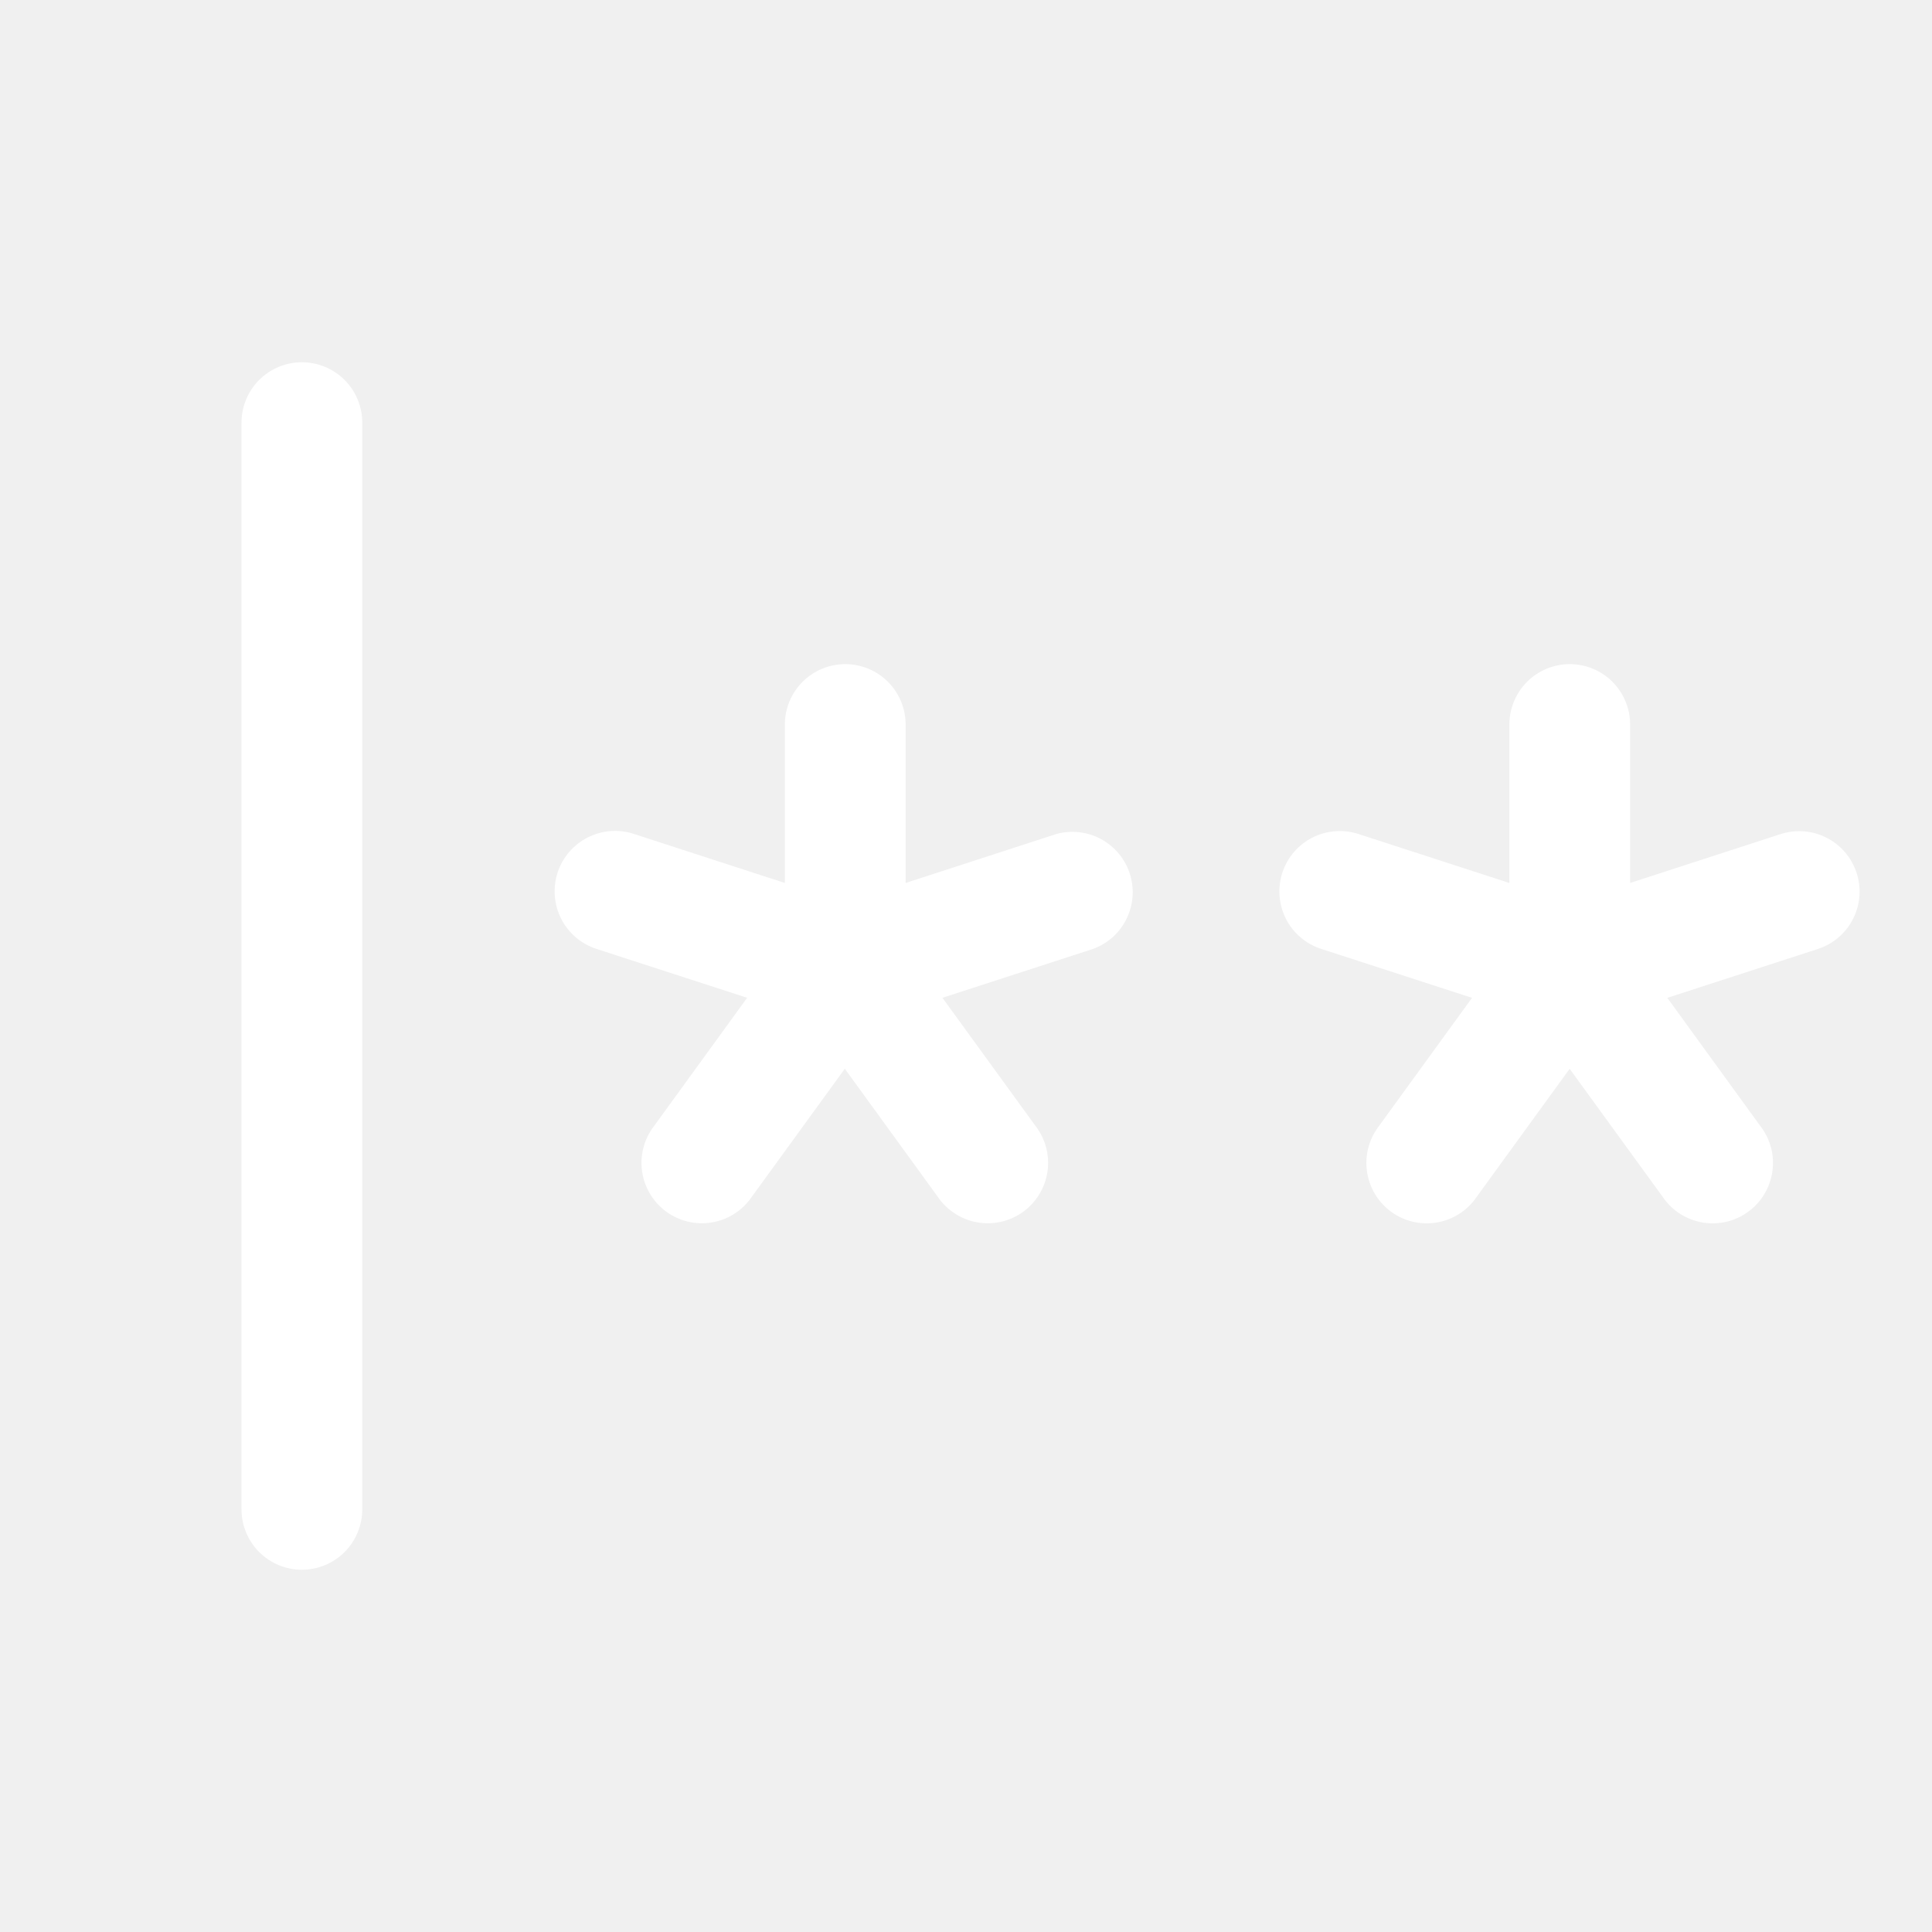
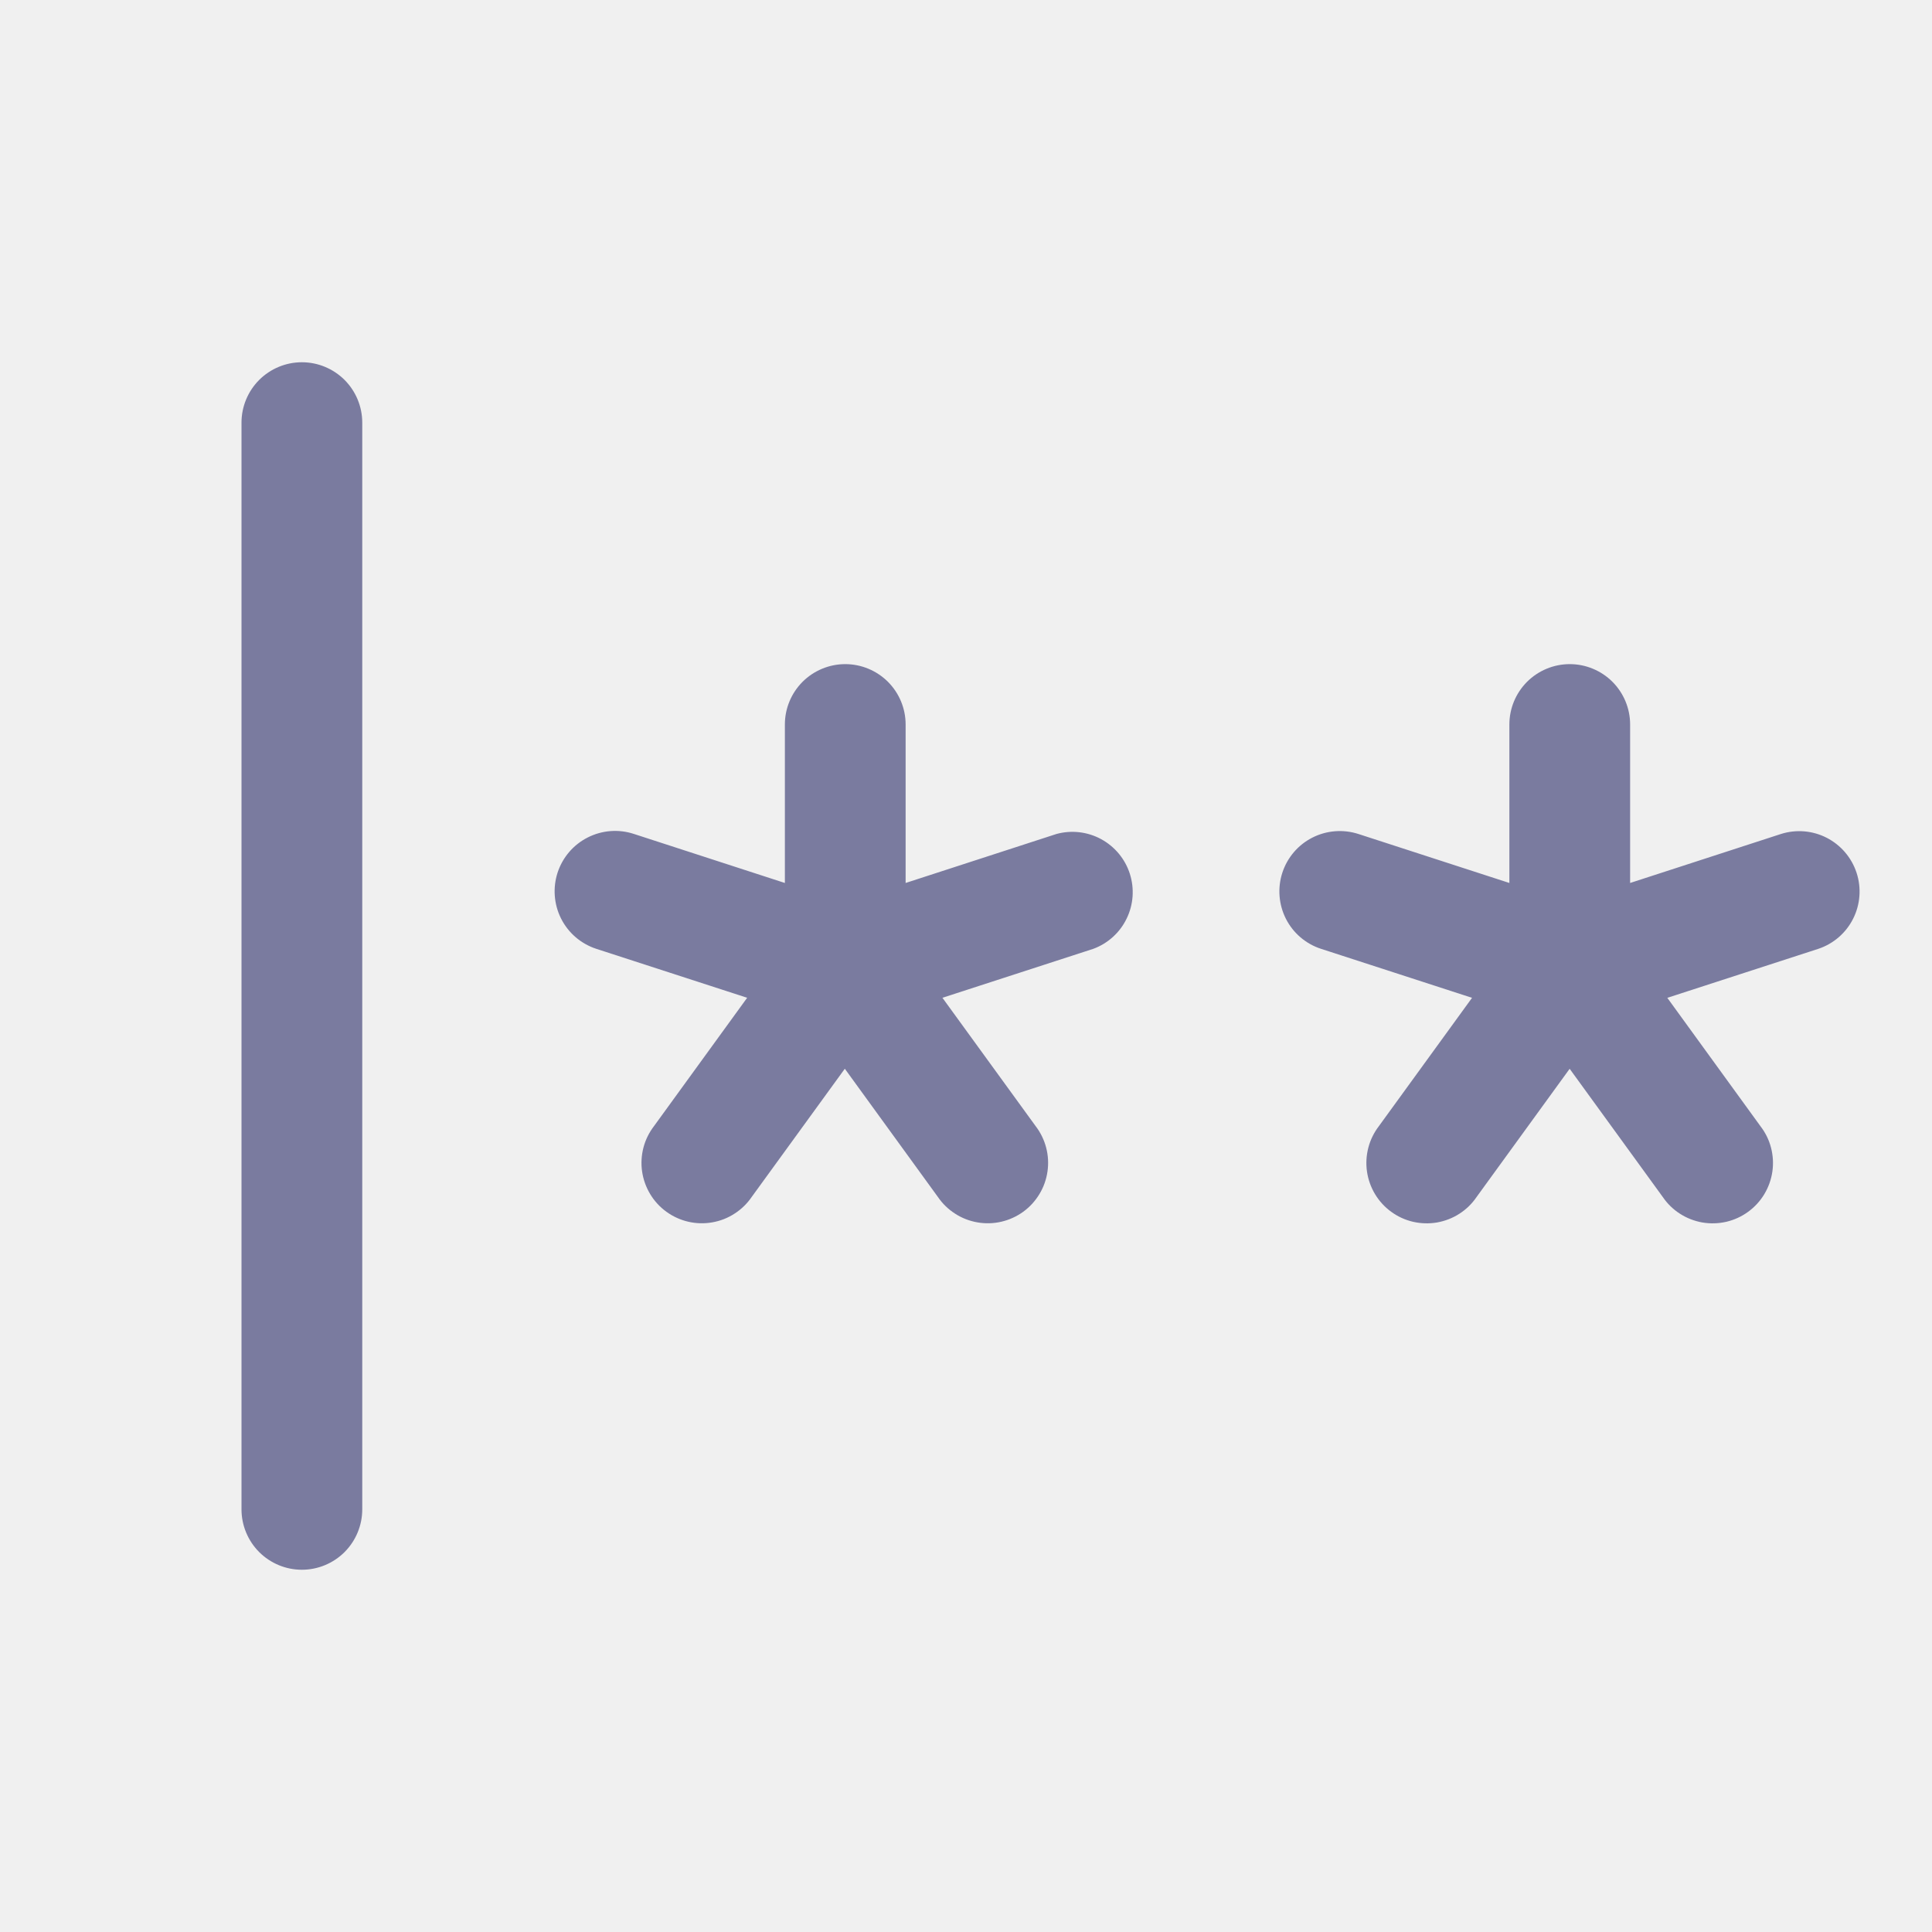
<svg xmlns="http://www.w3.org/2000/svg" width="40" height="40" viewBox="0 0 40 40" fill="none">
-   <path d="M7.5 8.75V31.25C7.5 31.581 7.368 31.899 7.134 32.134C6.899 32.368 6.582 32.5 6.25 32.5C5.918 32.5 5.601 32.368 5.366 32.134C5.132 31.899 5 31.581 5 31.25V8.75C5 8.418 5.132 8.101 5.366 7.866C5.601 7.632 5.918 7.5 6.25 7.5C6.582 7.5 6.899 7.632 7.134 7.866C7.368 8.101 7.5 8.418 7.5 8.75ZM21.875 17.266L18.75 18.281V15C18.75 14.668 18.618 14.351 18.384 14.116C18.149 13.882 17.831 13.75 17.5 13.75C17.169 13.75 16.851 13.882 16.616 14.116C16.382 14.351 16.25 14.668 16.25 15V18.281L13.125 17.266C12.81 17.162 12.466 17.188 12.17 17.338C11.873 17.487 11.649 17.749 11.545 18.064C11.442 18.379 11.468 18.723 11.617 19.019C11.767 19.316 12.028 19.54 12.344 19.644L15.469 20.658L13.541 23.314C13.439 23.447 13.364 23.598 13.322 23.759C13.28 23.921 13.27 24.09 13.294 24.255C13.318 24.42 13.375 24.579 13.461 24.722C13.547 24.865 13.661 24.99 13.797 25.088C13.932 25.186 14.085 25.256 14.248 25.294C14.411 25.332 14.579 25.337 14.744 25.308C14.909 25.28 15.066 25.219 15.206 25.128C15.347 25.038 15.468 24.921 15.562 24.783L17.491 22.127L19.419 24.783C19.513 24.921 19.634 25.038 19.775 25.128C19.915 25.219 20.073 25.28 20.237 25.308C20.402 25.337 20.571 25.332 20.733 25.294C20.896 25.256 21.049 25.186 21.185 25.088C21.32 24.99 21.434 24.865 21.52 24.722C21.607 24.579 21.663 24.42 21.687 24.255C21.711 24.09 21.702 23.921 21.659 23.759C21.617 23.598 21.543 23.447 21.441 23.314L19.512 20.658L22.637 19.644C22.939 19.532 23.186 19.308 23.326 19.018C23.467 18.729 23.49 18.397 23.392 18.09C23.294 17.784 23.081 17.528 22.799 17.374C22.516 17.22 22.185 17.182 21.875 17.266ZM38.438 18.069C38.335 17.756 38.114 17.497 37.821 17.346C37.529 17.196 37.189 17.167 36.875 17.266L33.75 18.281V15C33.75 14.668 33.618 14.351 33.384 14.116C33.15 13.882 32.831 13.75 32.5 13.75C32.169 13.75 31.851 13.882 31.616 14.116C31.382 14.351 31.25 14.668 31.25 15V18.281L28.125 17.267C27.81 17.165 27.466 17.192 27.171 17.342C26.875 17.492 26.652 17.754 26.549 18.07C26.447 18.385 26.474 18.728 26.624 19.024C26.774 19.319 27.036 19.543 27.352 19.645L30.477 20.659L28.548 23.316C28.447 23.448 28.372 23.599 28.33 23.761C28.288 23.923 28.278 24.091 28.302 24.256C28.326 24.422 28.383 24.581 28.469 24.724C28.555 24.867 28.669 24.991 28.804 25.089C28.939 25.188 29.093 25.258 29.256 25.296C29.419 25.333 29.587 25.338 29.752 25.31C29.916 25.281 30.074 25.22 30.214 25.13C30.355 25.04 30.476 24.922 30.57 24.784L32.498 22.128L34.427 24.784C34.521 24.922 34.642 25.04 34.783 25.13C34.923 25.22 35.081 25.281 35.245 25.31C35.41 25.338 35.578 25.333 35.741 25.296C35.904 25.258 36.057 25.188 36.193 25.089C36.328 24.991 36.442 24.867 36.528 24.724C36.614 24.581 36.671 24.422 36.695 24.256C36.719 24.091 36.709 23.923 36.667 23.761C36.625 23.599 36.55 23.448 36.448 23.316L34.52 20.659L37.645 19.645C37.959 19.541 38.219 19.316 38.367 19.021C38.516 18.725 38.541 18.383 38.438 18.069Z" fill="white" />
+   <path d="M7.5 8.75V31.25C7.5 31.581 7.368 31.899 7.134 32.134C6.899 32.368 6.582 32.5 6.25 32.5C5.918 32.5 5.601 32.368 5.366 32.134C5.132 31.899 5 31.581 5 31.25V8.75C5 8.418 5.132 8.101 5.366 7.866C5.601 7.632 5.918 7.5 6.25 7.5C6.582 7.5 6.899 7.632 7.134 7.866C7.368 8.101 7.5 8.418 7.5 8.75ZM21.875 17.266L18.75 18.281V15C18.75 14.668 18.618 14.351 18.384 14.116C18.149 13.882 17.831 13.75 17.5 13.75C17.169 13.75 16.851 13.882 16.616 14.116C16.382 14.351 16.25 14.668 16.25 15V18.281L13.125 17.266C12.81 17.162 12.466 17.188 12.17 17.338C11.873 17.487 11.649 17.749 11.545 18.064C11.442 18.379 11.468 18.723 11.617 19.019C11.767 19.316 12.028 19.54 12.344 19.644L15.469 20.658L13.541 23.314C13.439 23.447 13.364 23.598 13.322 23.759C13.28 23.921 13.27 24.09 13.294 24.255C13.318 24.42 13.375 24.579 13.461 24.722C13.547 24.865 13.661 24.99 13.797 25.088C13.932 25.186 14.085 25.256 14.248 25.294C14.411 25.332 14.579 25.337 14.744 25.308C14.909 25.28 15.066 25.219 15.206 25.128C15.347 25.038 15.468 24.921 15.562 24.783L17.491 22.127L19.419 24.783C19.513 24.921 19.634 25.038 19.775 25.128C19.915 25.219 20.073 25.28 20.237 25.308C20.402 25.337 20.571 25.332 20.733 25.294C20.896 25.256 21.049 25.186 21.185 25.088C21.32 24.99 21.434 24.865 21.52 24.722C21.607 24.579 21.663 24.42 21.687 24.255C21.711 24.09 21.702 23.921 21.659 23.759C21.617 23.598 21.543 23.447 21.441 23.314L19.512 20.658L22.637 19.644C22.939 19.532 23.186 19.308 23.326 19.018C23.467 18.729 23.49 18.397 23.392 18.09C23.294 17.784 23.081 17.528 22.799 17.374C22.516 17.22 22.185 17.182 21.875 17.266ZM38.438 18.069C38.335 17.756 38.114 17.497 37.821 17.346C37.529 17.196 37.189 17.167 36.875 17.266L33.75 18.281V15C33.75 14.668 33.618 14.351 33.384 14.116C33.15 13.882 32.831 13.75 32.5 13.75C32.169 13.75 31.851 13.882 31.616 14.116C31.382 14.351 31.25 14.668 31.25 15V18.281L28.125 17.267C27.81 17.165 27.466 17.192 27.171 17.342C26.875 17.492 26.652 17.754 26.549 18.07C26.447 18.385 26.474 18.728 26.624 19.024C26.774 19.319 27.036 19.543 27.352 19.645L30.477 20.659L28.548 23.316C28.447 23.448 28.372 23.599 28.33 23.761C28.288 23.923 28.278 24.091 28.302 24.256C28.326 24.422 28.383 24.581 28.469 24.724C28.555 24.867 28.669 24.991 28.804 25.089C28.939 25.188 29.093 25.258 29.256 25.296C29.419 25.333 29.587 25.338 29.752 25.31C29.916 25.281 30.074 25.22 30.214 25.13C30.355 25.04 30.476 24.922 30.57 24.784L32.498 22.128L34.427 24.784C34.521 24.922 34.642 25.04 34.783 25.13C34.923 25.22 35.081 25.281 35.245 25.31C35.41 25.338 35.578 25.333 35.741 25.296C35.904 25.258 36.057 25.188 36.193 25.089C36.328 24.991 36.442 24.867 36.528 24.724C36.614 24.581 36.671 24.422 36.695 24.256C36.719 24.091 36.709 23.923 36.667 23.761C36.625 23.599 36.55 23.448 36.448 23.316L34.52 20.659L37.645 19.645C37.959 19.541 38.219 19.316 38.367 19.021C38.516 18.725 38.541 18.383 38.438 18.069Z" fill="#7A7B9F" />
</svg>
